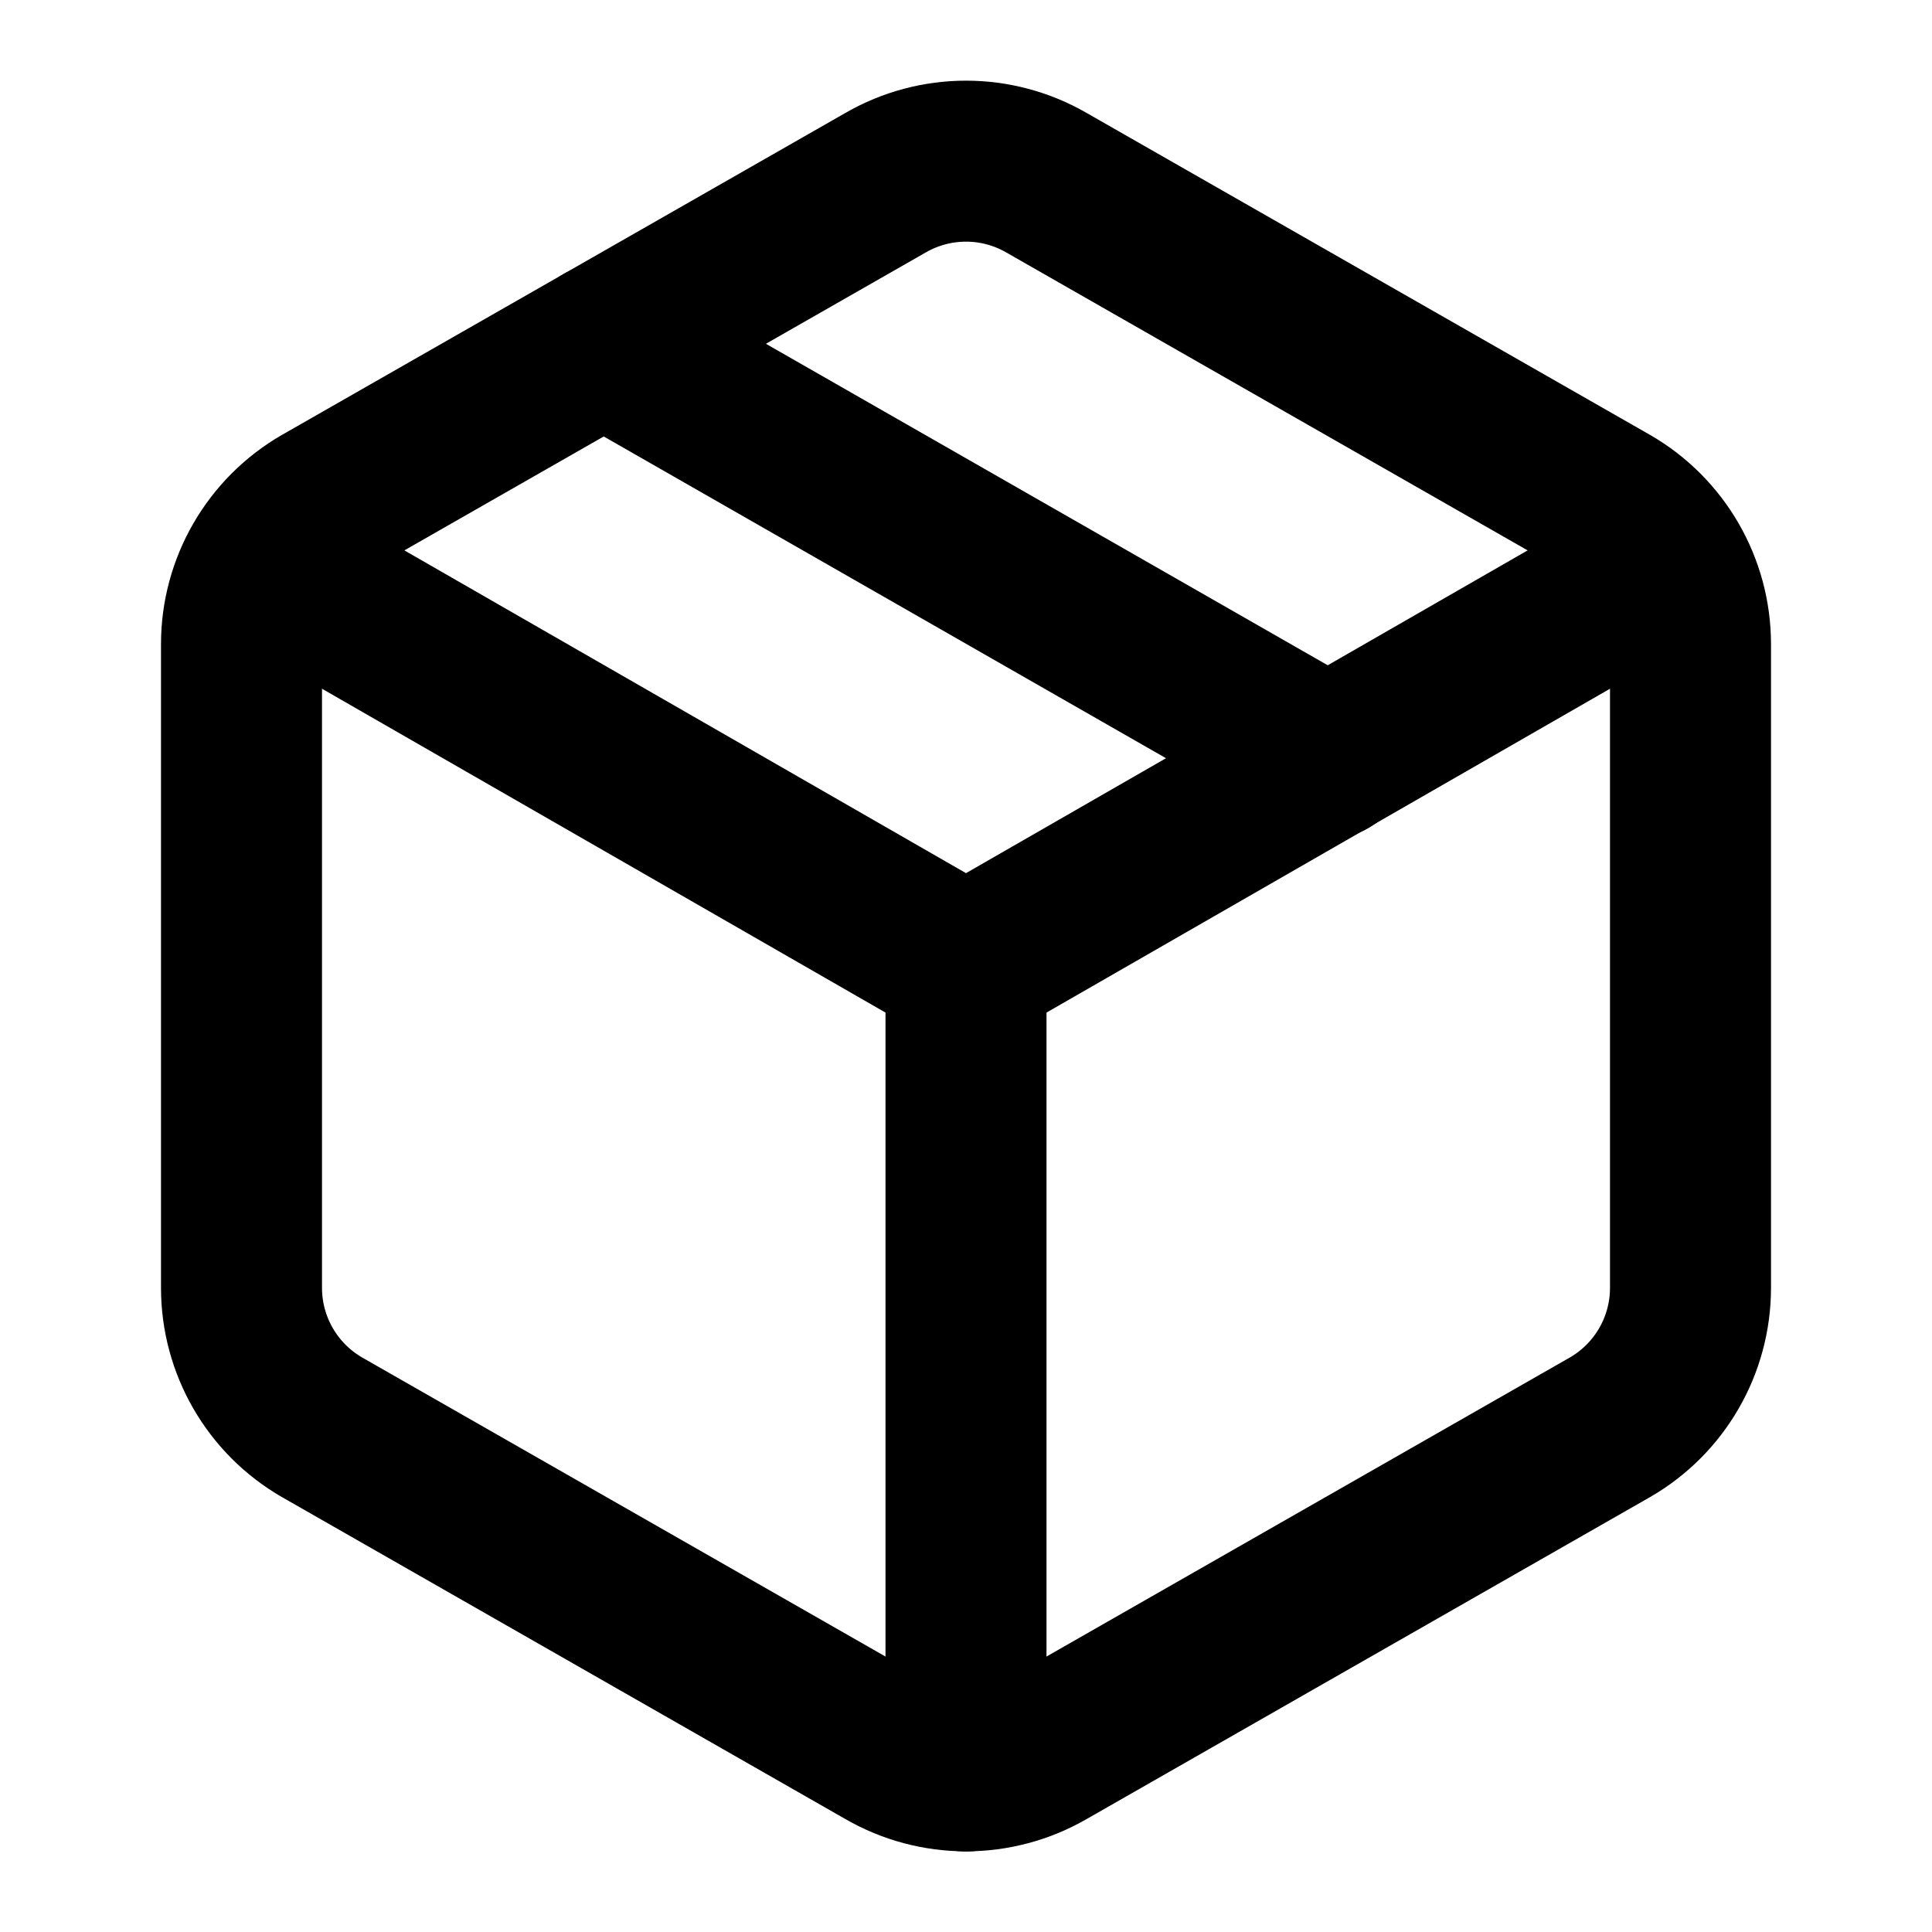
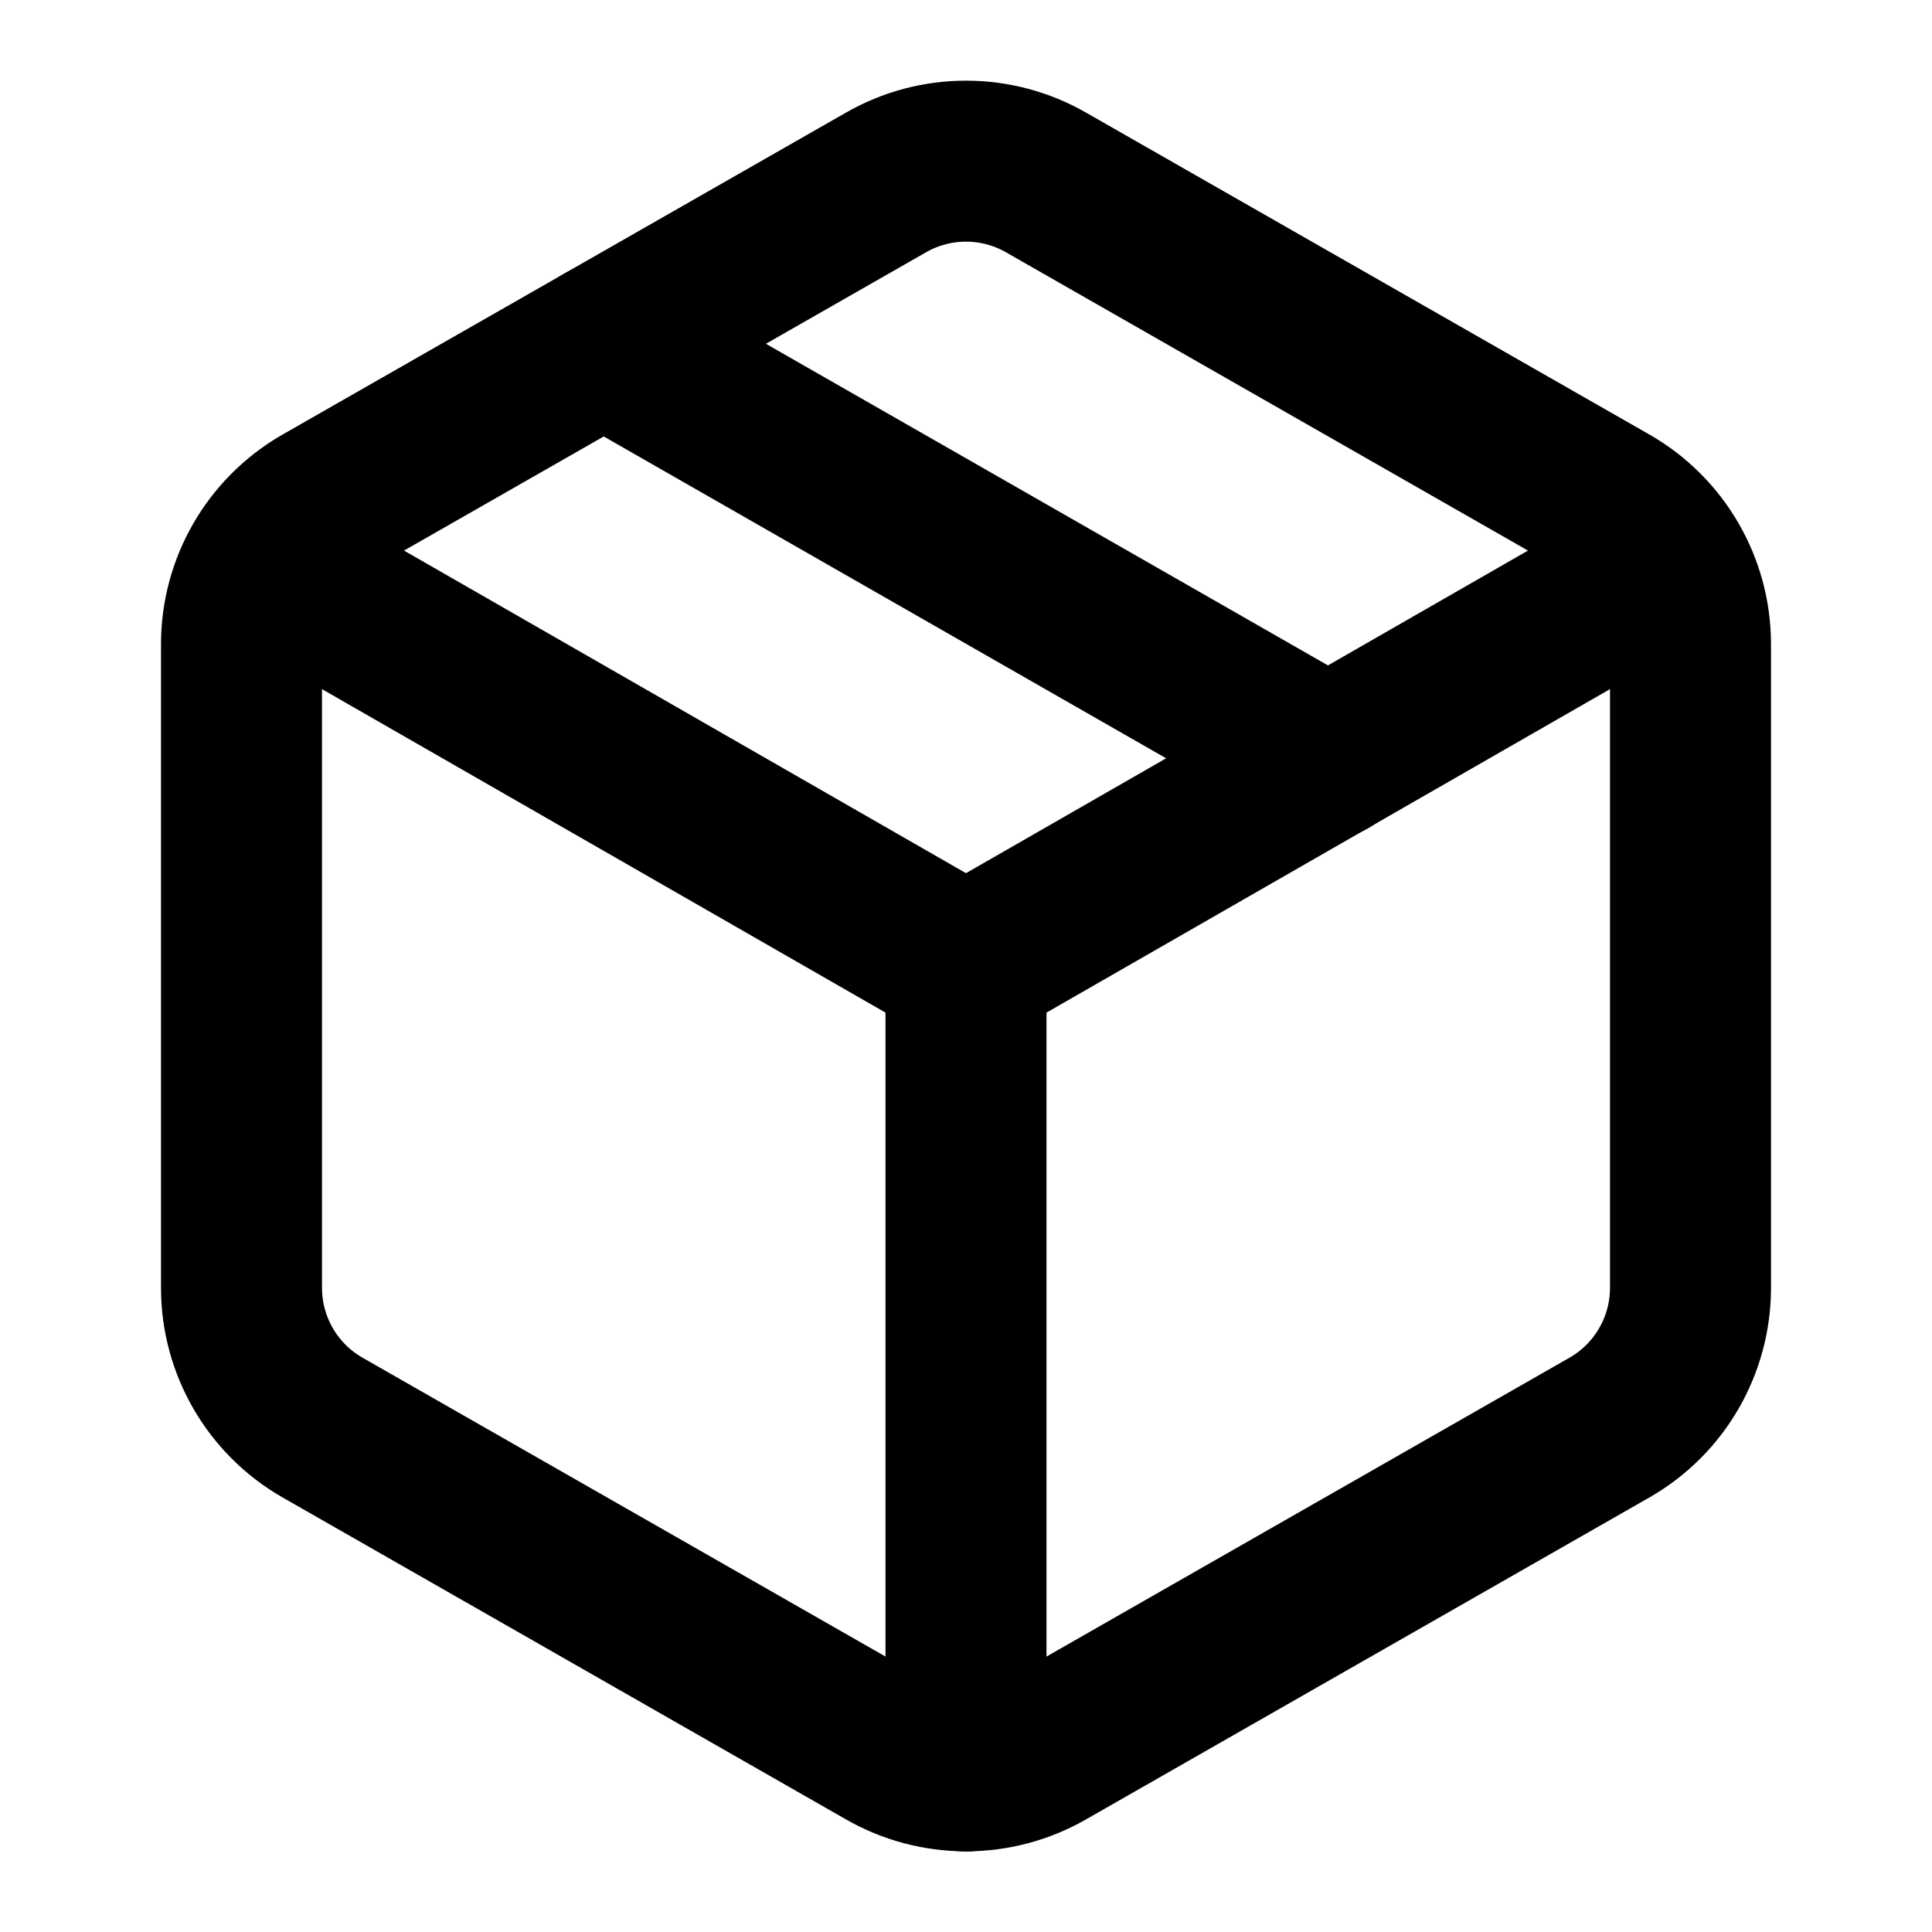
<svg xmlns="http://www.w3.org/2000/svg" width="24" height="24" viewBox="0 0 24 24" fill="none" stroke="currentColor" stroke-width="2" stroke-linecap="round" stroke-linejoin="round">
+   <path d="M11 21.73a2 2 0 0 0 2 0l7-4A2 2 0 0 0 21 16V8a2 2 0 0 0-1-1.73l-7-4a2 2 0 0 0-2 0l-7 4A2 2 0 0 0 3 8v8a2 2 0 0 0 1 1.73z" />
+   <path d="M12 22V12" />
+   <polyline points="3.29 7 12 12 20.71 7" />
  <path d="m7.5 4.27 9 5.15" />
-   <path d="M21 8a2 2 0 0 0-1-1.73l-7-4a2 2 0 0 0-2 0l-7 4A2 2 0 0 0 3 8v8a2 2 0 0 0 1 1.73l7 4a2 2 0 0 0 2 0l7-4A2 2 0 0 0 21 16Z" />
-   <path d="m3.3 7 8.7 5 8.7-5" />
-   <path d="M12 22V12" />
</svg>
